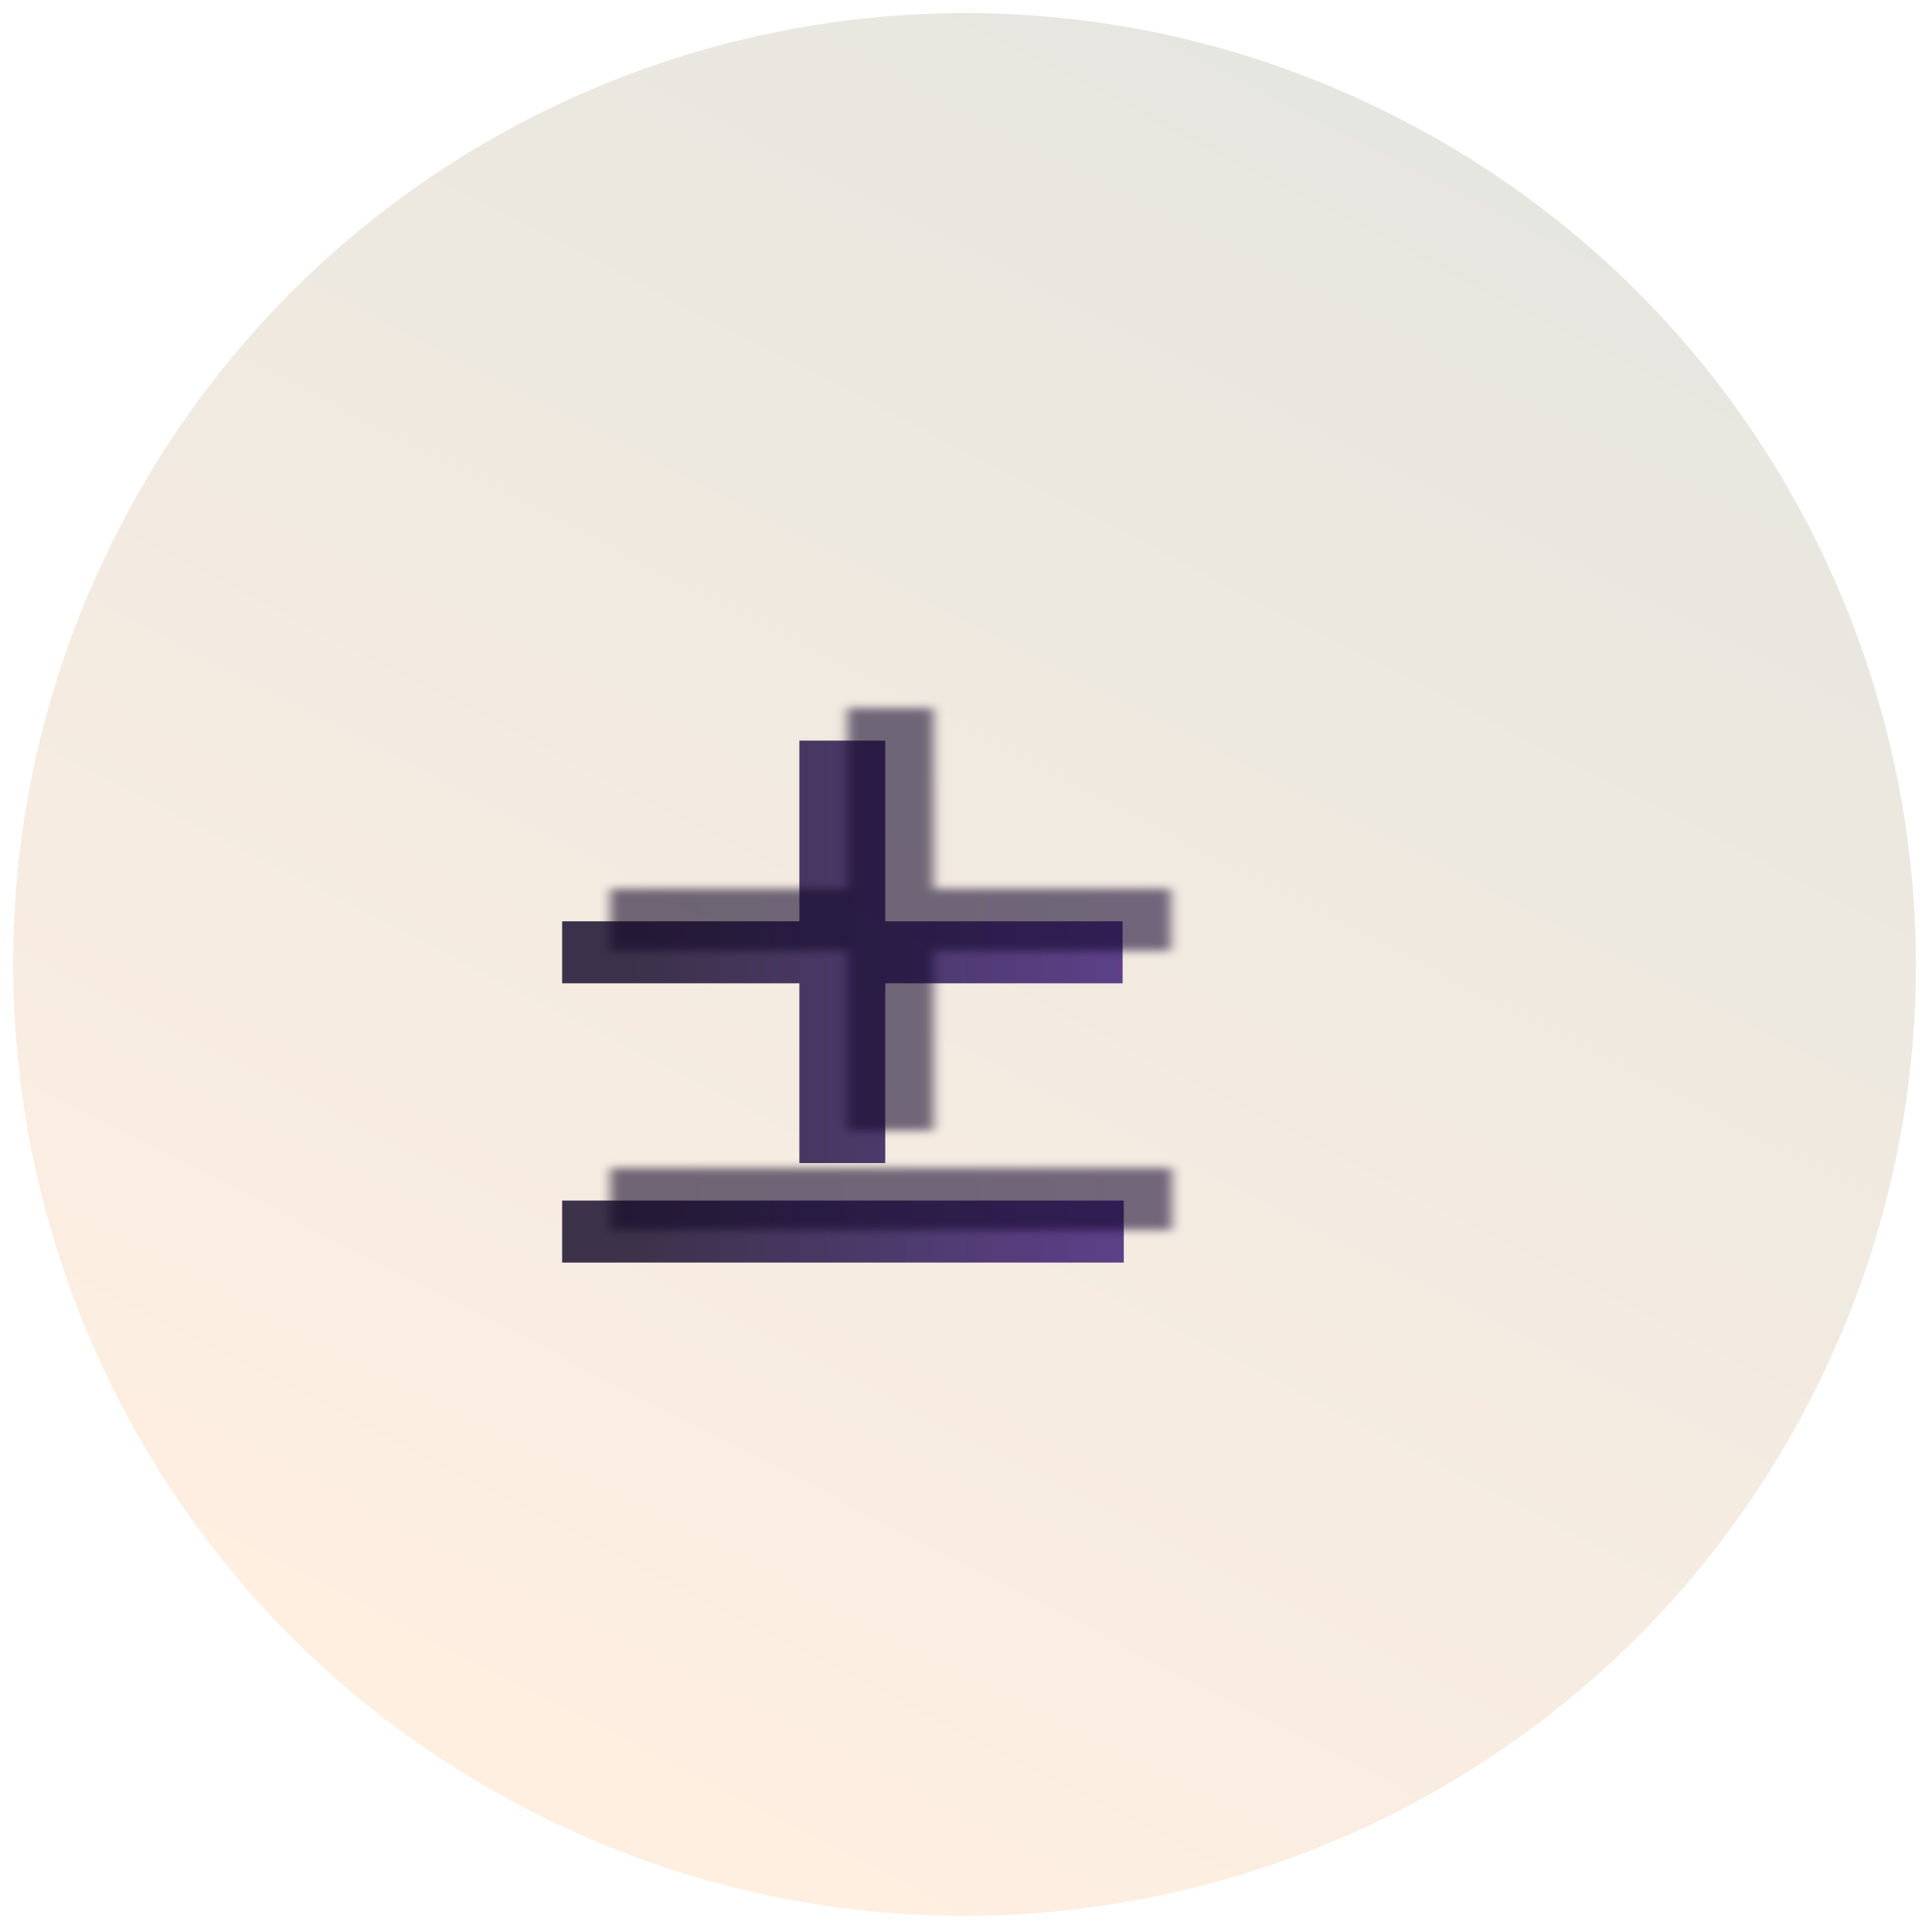
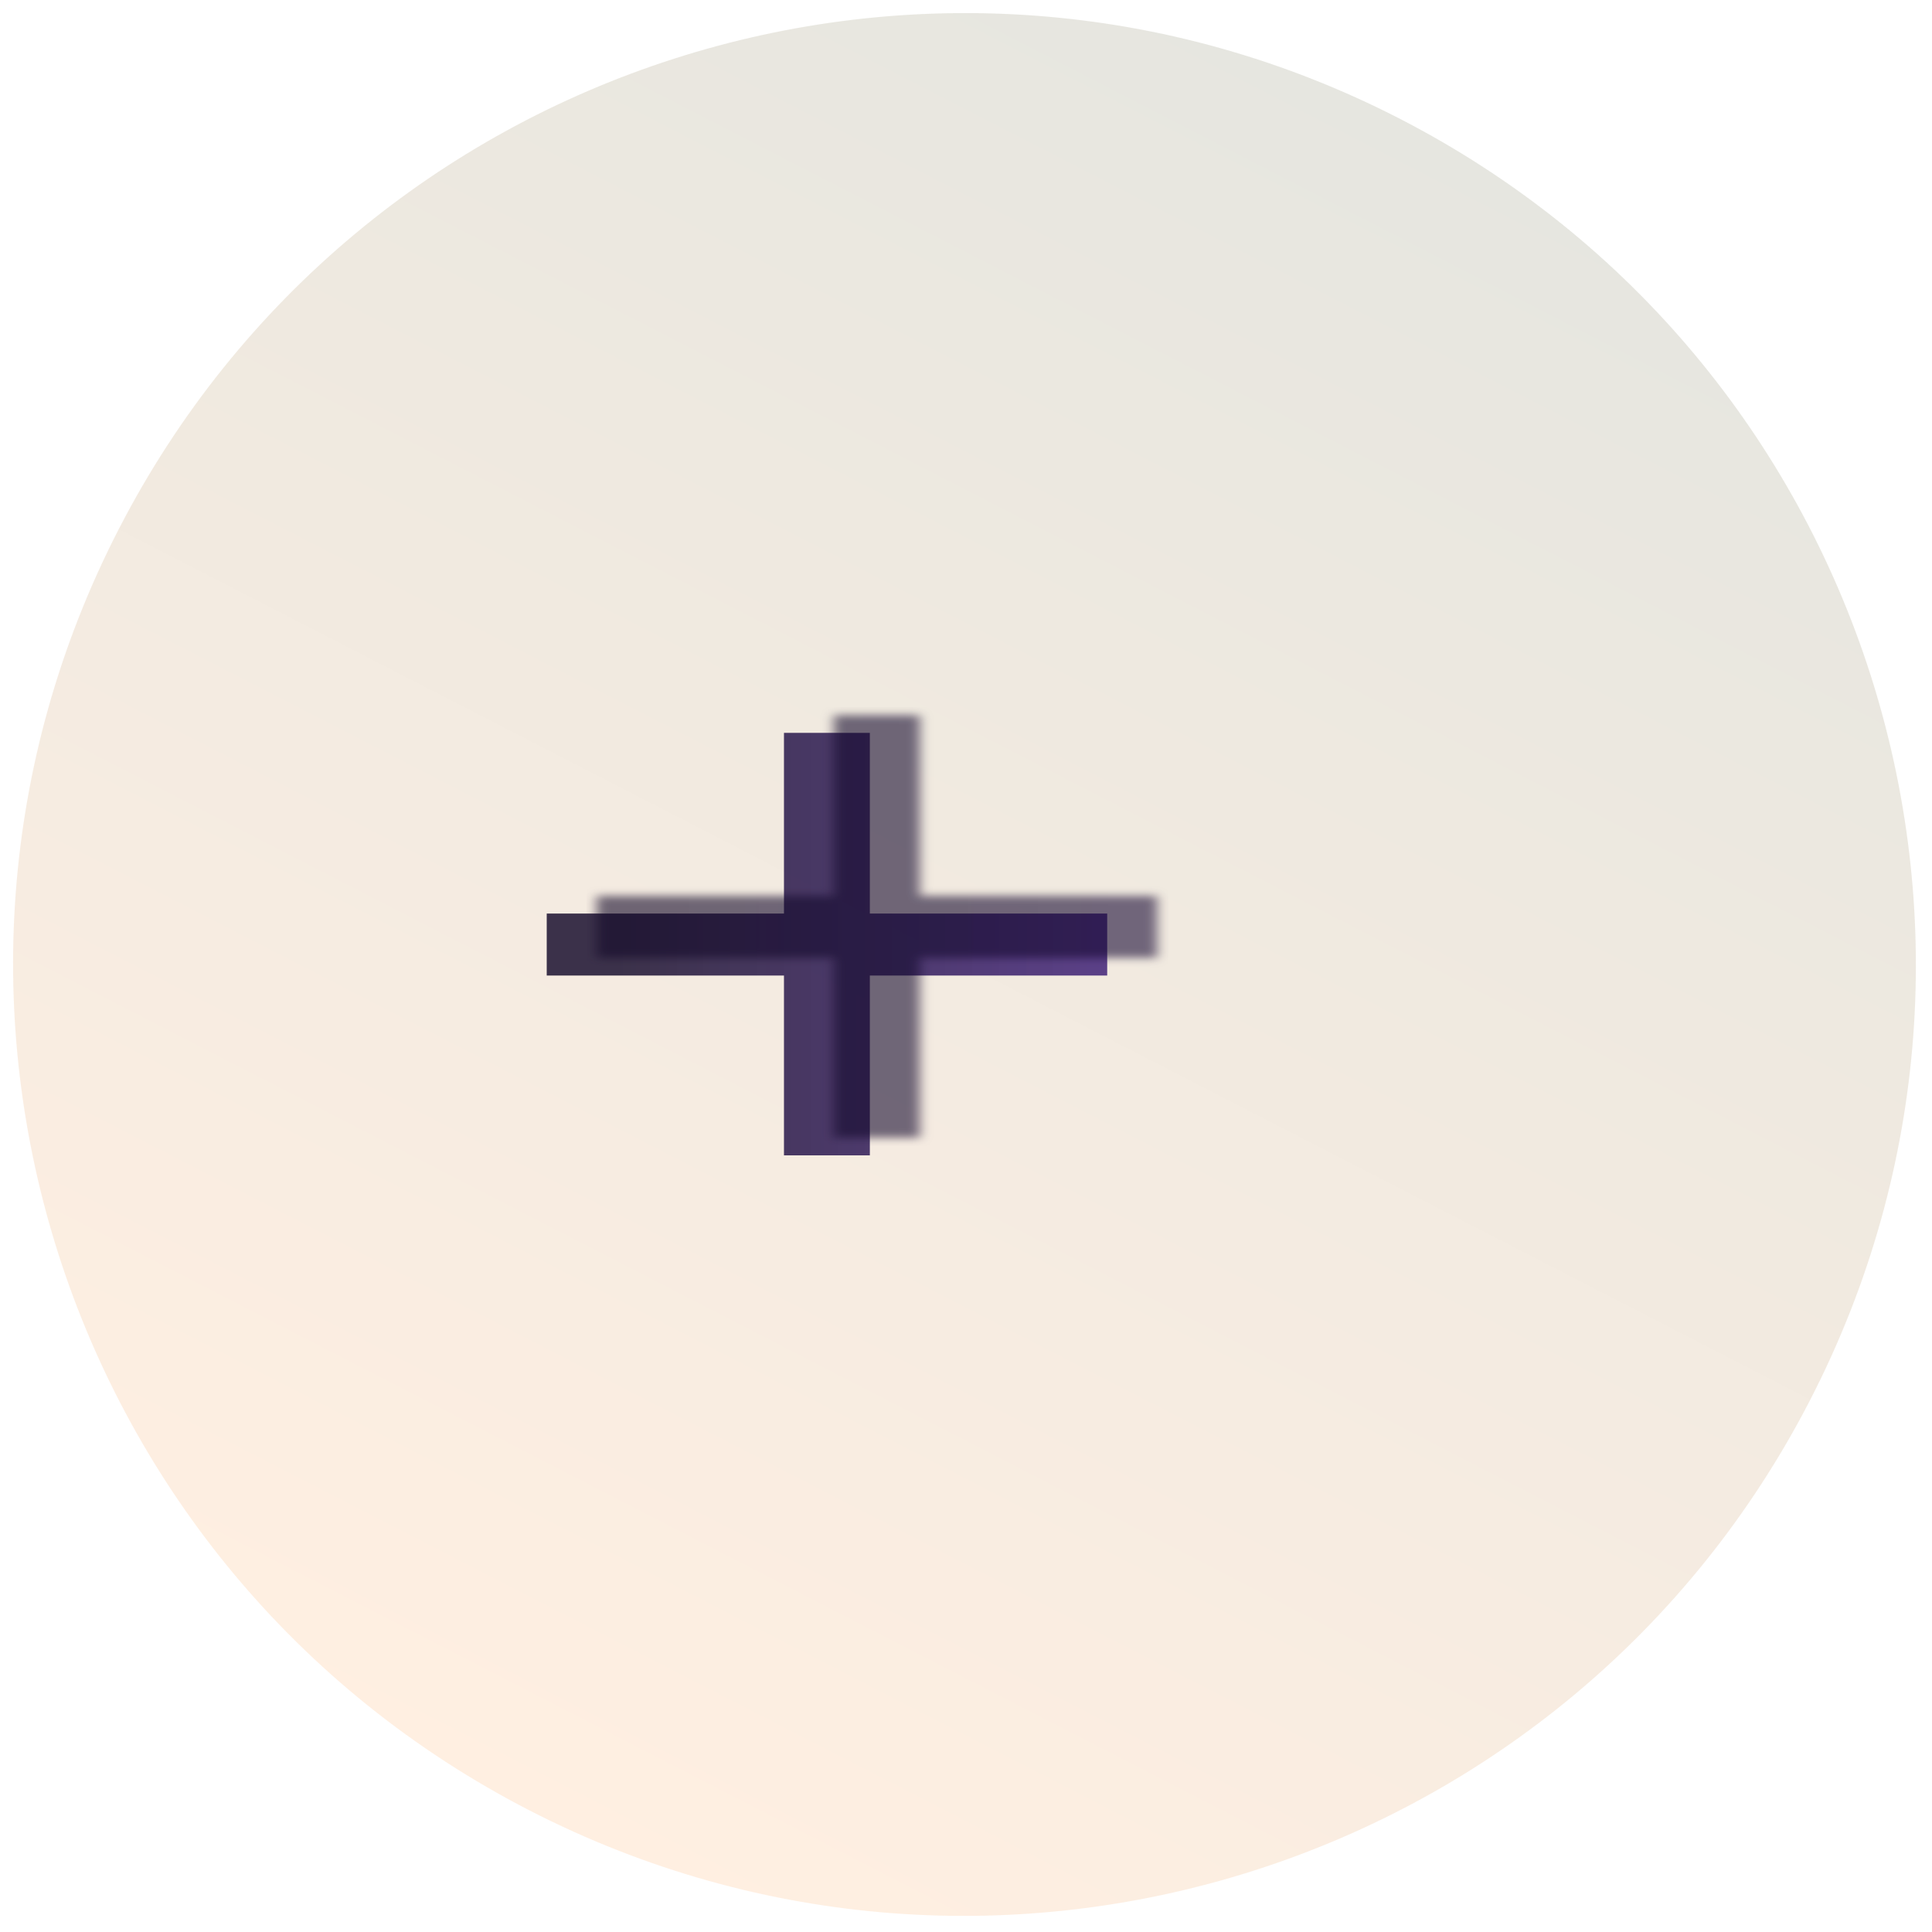
<svg xmlns="http://www.w3.org/2000/svg" xmlns:xlink="http://www.w3.org/1999/xlink" width="300mm" height="300mm" viewBox="0 0 300 300" version="1.1" id="svg1">
  <defs id="defs1">
    <linearGradient id="linearGradient6">
      <stop style="stop-color:#120928;stop-opacity:0.905;" offset="0" id="stop5" />
      <stop style="stop-color:#110132;stop-opacity:0.86;" offset="1" id="stop6" />
    </linearGradient>
    <linearGradient id="linearGradient3">
      <stop style="stop-color:#120928;stop-opacity:0.905;" offset="0" id="stop3" />
      <stop style="stop-color:#320589;stop-opacity:0.788;" offset="1" id="stop4" />
    </linearGradient>
    <linearGradient id="linearGradient1">
      <stop style="stop-color:#ffefe1;stop-opacity:1;" offset="0" id="stop1" />
      <stop style="stop-color:#e6e6e0;stop-opacity:1;" offset="1" id="stop2" />
    </linearGradient>
    <linearGradient xlink:href="#linearGradient1" id="linearGradient2" x1="2.061" y1="149.765" x2="297.47" y2="149.765" gradientUnits="userSpaceOnUse" gradientTransform="translate(-214.4221,51.92463)" />
-     <linearGradient xlink:href="#linearGradient3" id="linearGradient4" x1="86.636" y1="165.552" x2="178.595" y2="165.552" gradientUnits="userSpaceOnUse" gradientTransform="matrix(1.048125,0,0,1.048126,-7.266348,-7.825945)" />
+     <linearGradient xlink:href="#linearGradient3" id="linearGradient4" x1="86.636" y1="165.552" x2="178.595" y2="165.552" gradientUnits="userSpaceOnUse" gradientTransform="matrix(1.048125,0,0,1.048126,-8.472177,15.24016)" />
    <linearGradient xlink:href="#linearGradient6" id="linearGradient5" gradientUnits="userSpaceOnUse" gradientTransform="matrix(1.048125,0,0,1.048126,-3.807578,-12.92619)" x1="86.636" y1="165.552" x2="178.595" y2="165.552" />
-     <filter style="color-interpolation-filters:sRGB" id="filter6" x="-0.018" y="-0.018" width="1.037" height="1.036">
+     <filter style="color-interpolation-filters:sRGB" id="filter6" x="-0.018" y="-0.018" width="1.037" height="1.037">
      <feGaussianBlur stdDeviation="0.741" id="feGaussianBlur6" />
    </filter>
+     <linearGradient xlink:href="#linearGradient3" id="linearGradient7" gradientUnits="userSpaceOnUse" gradientTransform="matrix(1.048125,0,0,1.048126,-9.313341,-9.706097)" x1="86.636" y1="165.552" x2="178.595" y2="165.552" />
  </defs>
  <g id="layer1">
    <ellipse style="opacity:0.983;fill:url(#linearGradient2);stroke-width:0.263" id="path1" cx="-64.657" cy="201.69" rx="147.704" ry="147.704" transform="rotate(-62.77451)" />
    <text xml:space="preserve" style="font-style:italic;font-variant:normal;font-weight:normal;font-stretch:normal;font-size:22.578px;font-family:sans-serif;-inkscape-font-specification:'sans-serif Italic';text-align:start;writing-mode:lr-tb;direction:ltr;text-anchor:start;opacity:0.983;fill:#f77708;fill-opacity:0.905;stroke-width:0.265" x="77.631" y="133.277" id="text2">
      <tspan id="tspan2" style="font-style:italic;font-variant:normal;font-weight:normal;font-stretch:normal;font-family:sans-serif;-inkscape-font-specification:'sans-serif Italic';stroke-width:0.265" x="77.631" y="133.277" />
    </text>
-     <text xml:space="preserve" style="font-style:italic;font-variant:normal;font-weight:normal;font-stretch:normal;font-size:158.423px;font-family:sans-serif;-inkscape-font-specification:'sans-serif Italic';text-align:start;writing-mode:lr-tb;direction:ltr;text-anchor:start;opacity:1;fill:url(#linearGradient4);stroke-width:1.857" x="63.582" y="229.163" id="text3" transform="scale(1.168908,0.8554995)">
-       <tspan id="tspan3" style="fill:url(#linearGradient4);fill-opacity:0.905;stroke-width:1.857" x="63.582" y="229.163">±</tspan>
+     <text xml:space="preserve" style="font-style:italic;font-variant:normal;font-weight:normal;font-stretch:normal;font-size:158.423px;font-family:sans-serif;-inkscape-font-specification:'sans-serif Italic';text-align:start;writing-mode:lr-tb;direction:ltr;text-anchor:start;opacity:1;fill:url(#linearGradient4);stroke-width:1.857" x="62.376" y="252.229" id="text3" transform="scale(1.168908,0.8554995)">
+       <tspan id="tspan3" style="fill:url(#linearGradient4);fill-opacity:0.905;stroke-width:1.857" x="62.376" y="252.229" />
    </text>
-     <text xml:space="preserve" style="font-style:italic;font-variant:normal;font-weight:normal;font-stretch:normal;font-size:158.423px;font-family:sans-serif;-inkscape-font-specification:'sans-serif Italic';text-align:start;writing-mode:lr-tb;direction:ltr;text-anchor:start;opacity:0.723;fill:url(#linearGradient5);stroke-width:1.857;filter:url(#filter6)" x="67.041" y="224.062" id="text3-2" transform="matrix(1.168908,0,0,0.8554995,3.434985,-0.6869972)">
-       <tspan id="tspan3-2" style="fill:url(#linearGradient5);fill-opacity:0.905;stroke-width:1.857" x="67.041" y="224.062">±</tspan>
+     <text xml:space="preserve" style="font-style:italic;font-variant:normal;font-weight:normal;font-stretch:normal;font-size:158.423px;font-family:sans-serif;-inkscape-font-specification:'sans-serif Italic';text-align:start;writing-mode:lr-tb;direction:ltr;text-anchor:start;fill:url(#linearGradient7);stroke-width:1.857" x="61.535" y="227.283" id="text3-23" transform="scale(1.168908,0.8554995)">
+       <tspan id="tspan3-9" style="fill:url(#linearGradient7);fill-opacity:0.905;stroke-width:1.857" x="61.535" y="227.283">+</tspan>
+     </text>
+     <text xml:space="preserve" style="font-style:italic;font-variant:normal;font-weight:normal;font-stretch:normal;font-size:158.423px;font-family:sans-serif;-inkscape-font-specification:'sans-serif Italic';text-align:start;writing-mode:lr-tb;direction:ltr;text-anchor:start;opacity:0.723;fill:url(#linearGradient5);stroke-width:1.857;filter:url(#filter6)" x="67.041" y="224.062" id="text3-2" transform="matrix(1.168908,0,0,0.8554995,1.320731,0.0177541)">
+       <tspan id="tspan3-2" style="fill:url(#linearGradient5);fill-opacity:0.905;stroke-width:1.857" x="67.041" y="224.062">+</tspan>
    </text>
  </g>
</svg>
